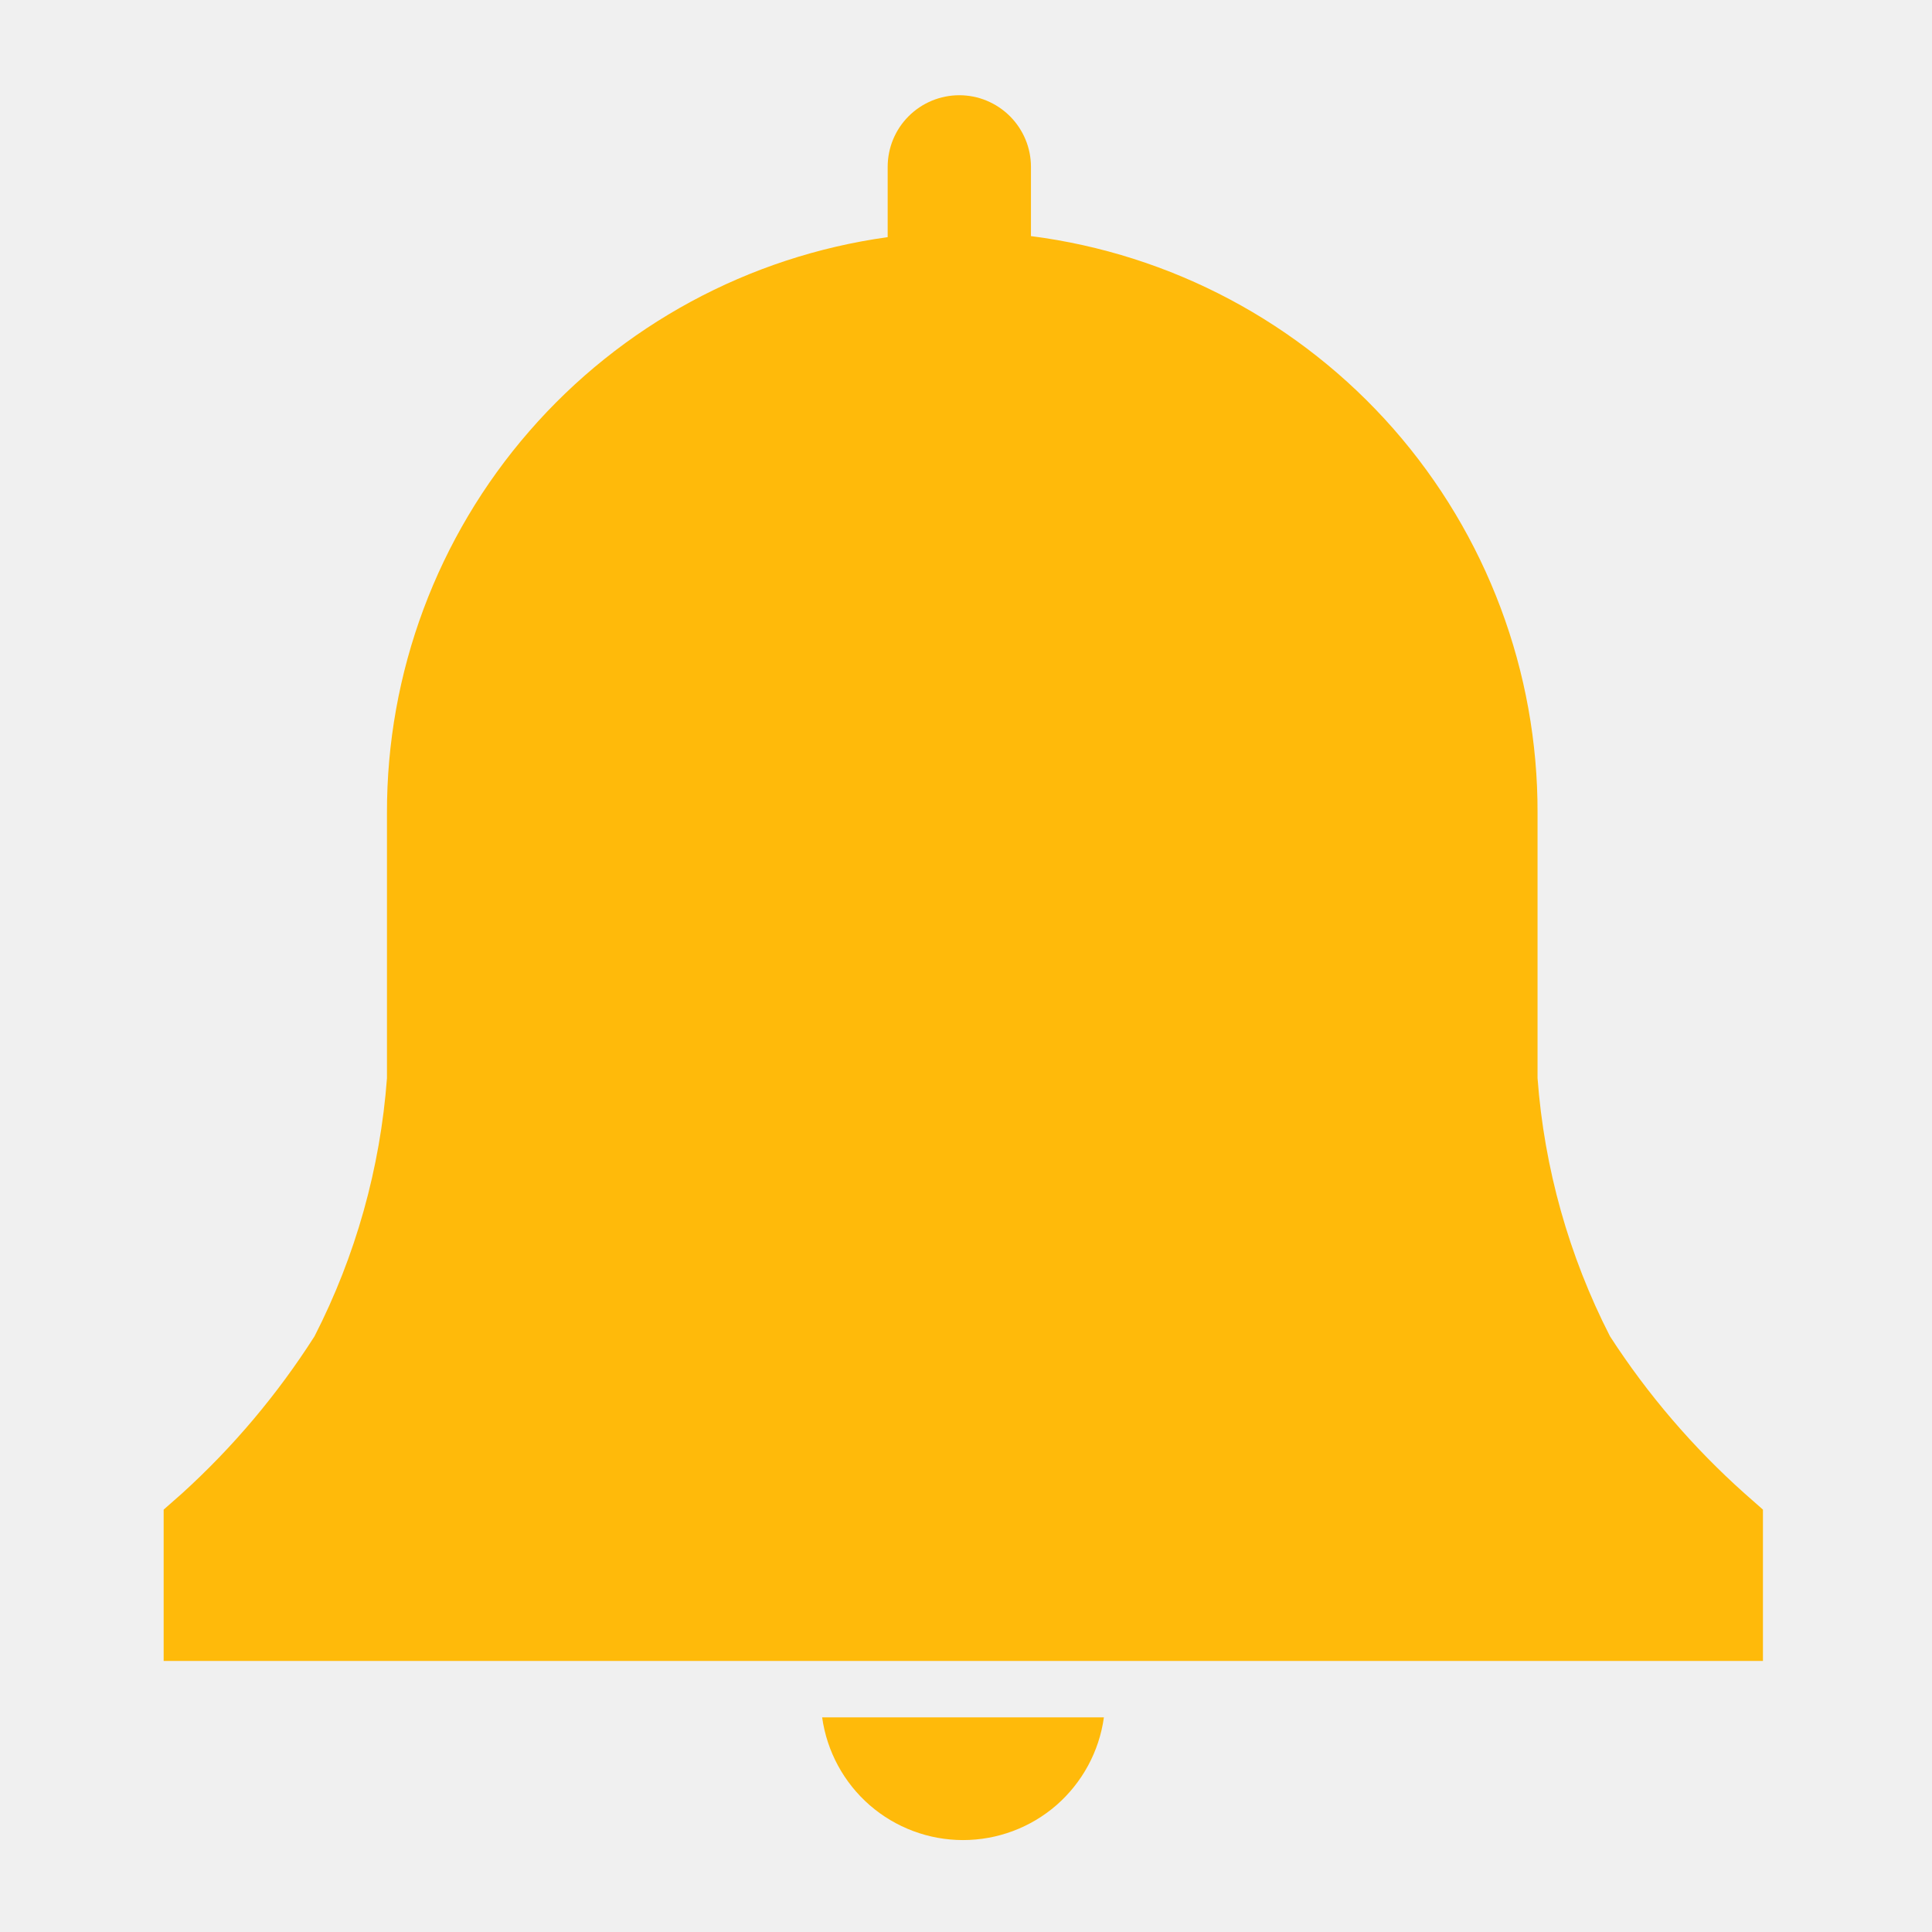
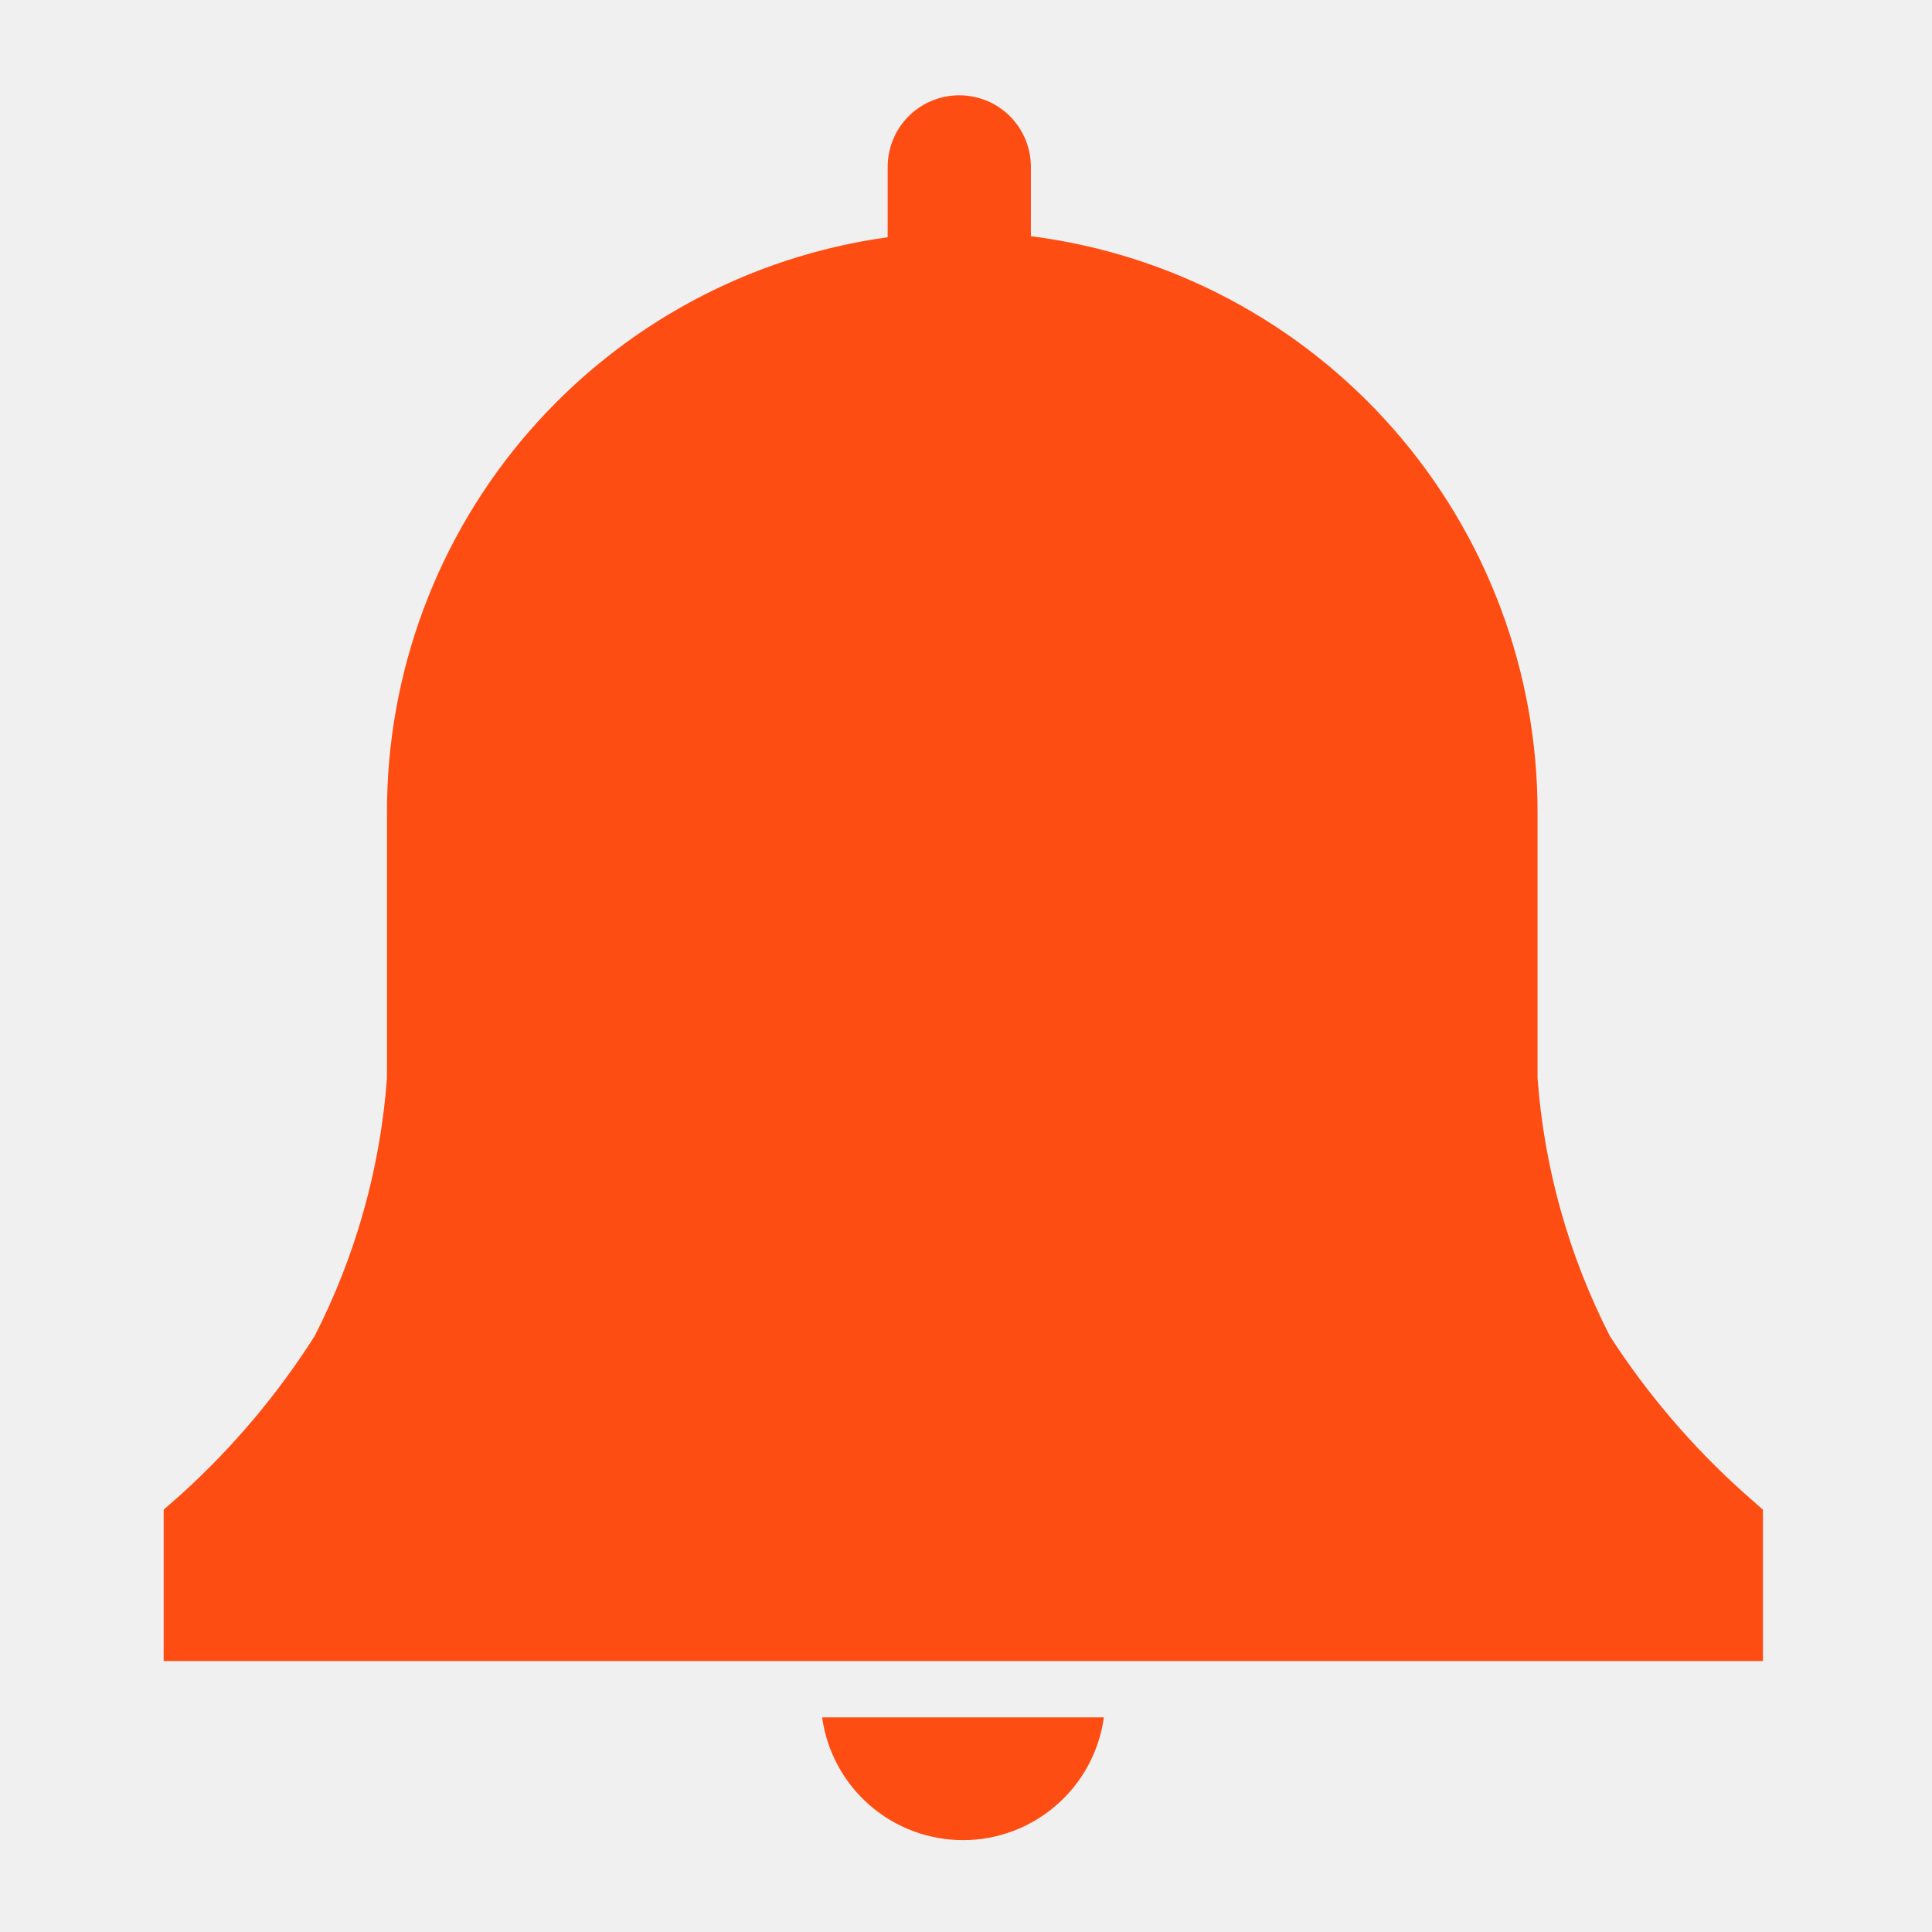
<svg xmlns="http://www.w3.org/2000/svg" width="24" height="24" viewBox="0 0 24 24" fill="none">
-   <g clip-path="url(#clip0_671_11743)">
-     <path d="M21.9 18.753L21.673 18.553C21.031 17.98 20.468 17.323 20 16.6C19.489 15.602 19.183 14.511 19.1 13.393V10.1C19.105 8.344 18.468 6.646 17.309 5.326C16.15 4.007 14.549 3.156 12.807 2.933V2.073C12.807 1.837 12.713 1.611 12.546 1.444C12.379 1.277 12.153 1.183 11.917 1.183C11.681 1.183 11.454 1.277 11.287 1.444C11.12 1.611 11.027 1.837 11.027 2.073V2.946C9.3 3.185 7.719 4.041 6.575 5.357C5.431 6.672 4.803 8.357 4.807 10.1V13.393C4.724 14.511 4.418 15.602 3.907 16.6C3.447 17.321 2.894 17.978 2.26 18.553L2.033 18.753V20.633H21.9V18.753Z" fill="#FFBA0A" />
-     <path d="M10.213 21.334C10.272 21.756 10.481 22.143 10.803 22.424C11.125 22.704 11.537 22.858 11.963 22.858C12.39 22.858 12.802 22.704 13.124 22.424C13.445 22.143 13.655 21.756 13.713 21.334H10.213Z" fill="#FFBA0A" />
+   <g clip-path="url(#clip0_1859_15341)">
+     <path d="M21.9 18.754L21.673 18.554C21.03 17.98 20.468 17.323 20 16.6C19.489 15.602 19.183 14.512 19.1 13.394V10.1C19.104 8.344 18.467 6.647 17.308 5.327C16.149 4.007 14.549 3.156 12.806 2.934V2.074C12.806 1.838 12.713 1.611 12.546 1.444C12.379 1.277 12.153 1.184 11.916 1.184C11.681 1.184 11.454 1.277 11.287 1.444C11.12 1.611 11.027 1.838 11.027 2.074V2.947C9.3 3.186 7.719 4.042 6.575 5.357C5.431 6.672 4.803 8.357 4.807 10.1V13.394C4.724 14.512 4.418 15.602 3.907 16.6C3.447 17.322 2.893 17.979 2.26 18.554L2.033 18.754V20.634H21.9V18.754Z" fill="#FE4D13" />
+     <path d="M10.213 21.334C10.271 21.757 10.481 22.144 10.802 22.424C11.124 22.704 11.536 22.859 11.963 22.859C12.389 22.859 12.802 22.704 13.123 22.424C13.445 22.144 13.654 21.757 13.713 21.334H10.213Z" fill="#FE4D13" />
  </g>
  <defs>
-     <clipPath id="clip0_671_11743">
+     <clipPath id="clip0_1859_15341">
      <rect width="24" height="24" fill="white" />
    </clipPath>
  </defs>
</svg>
